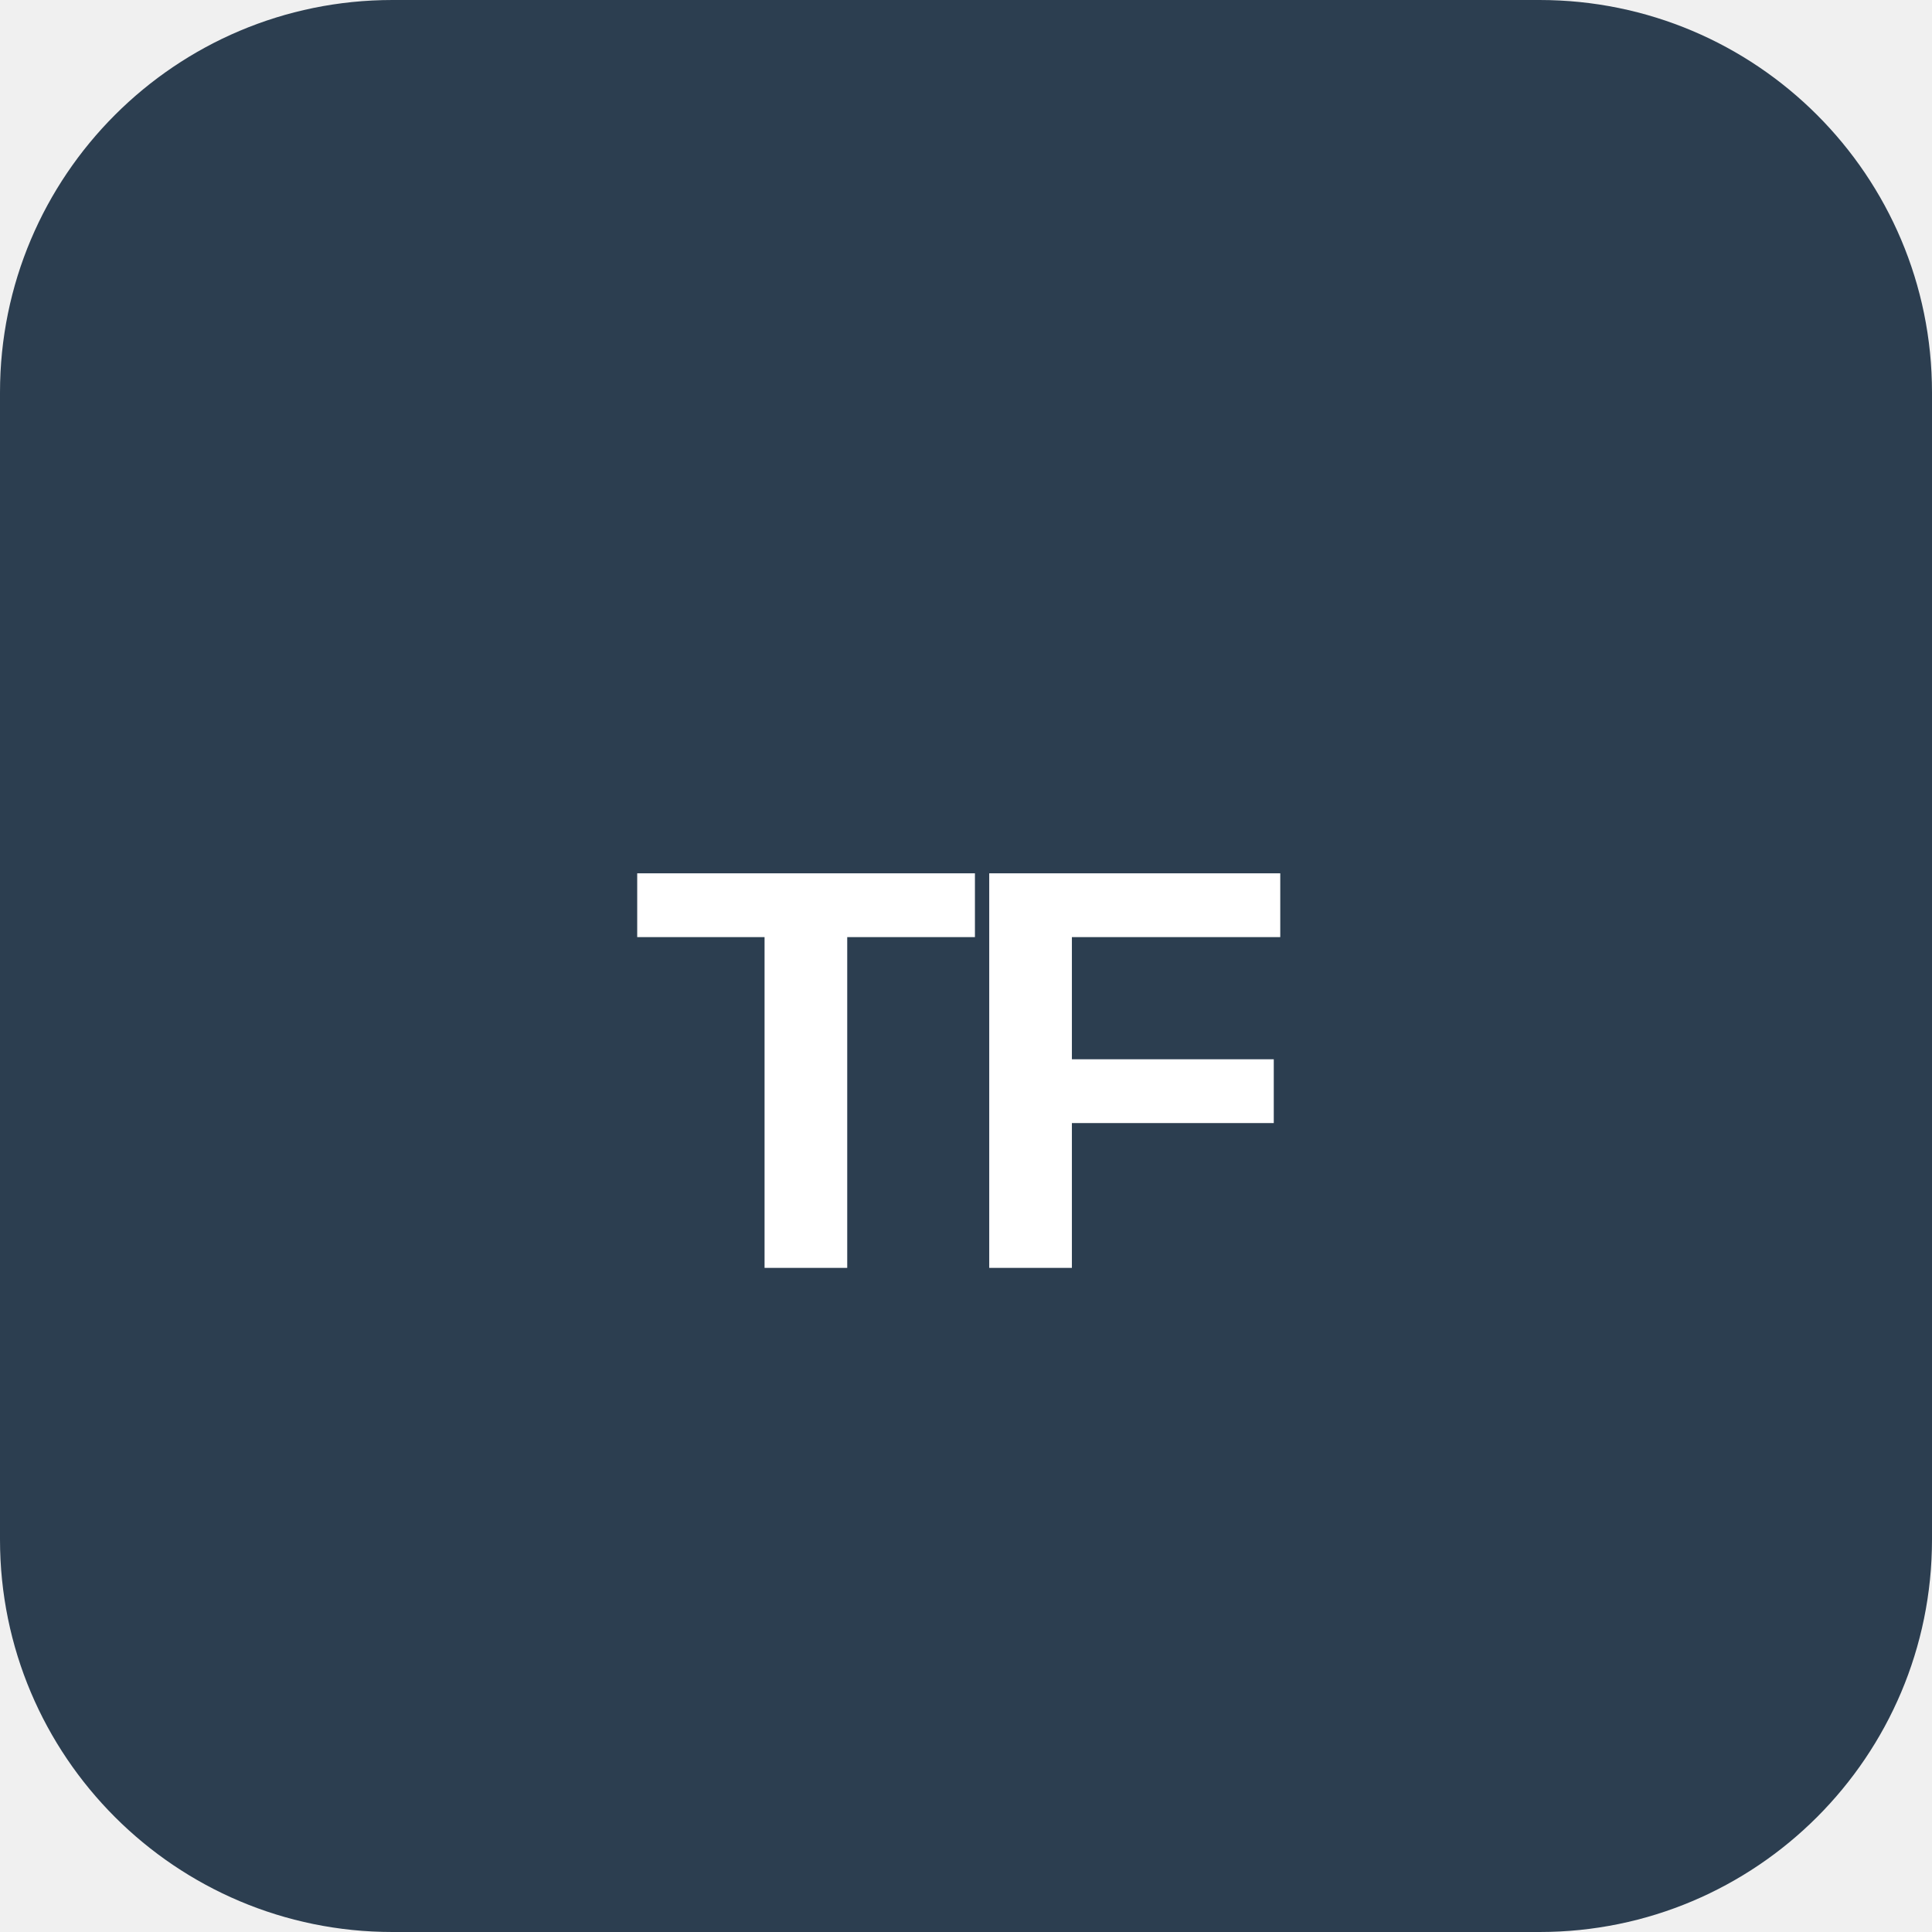
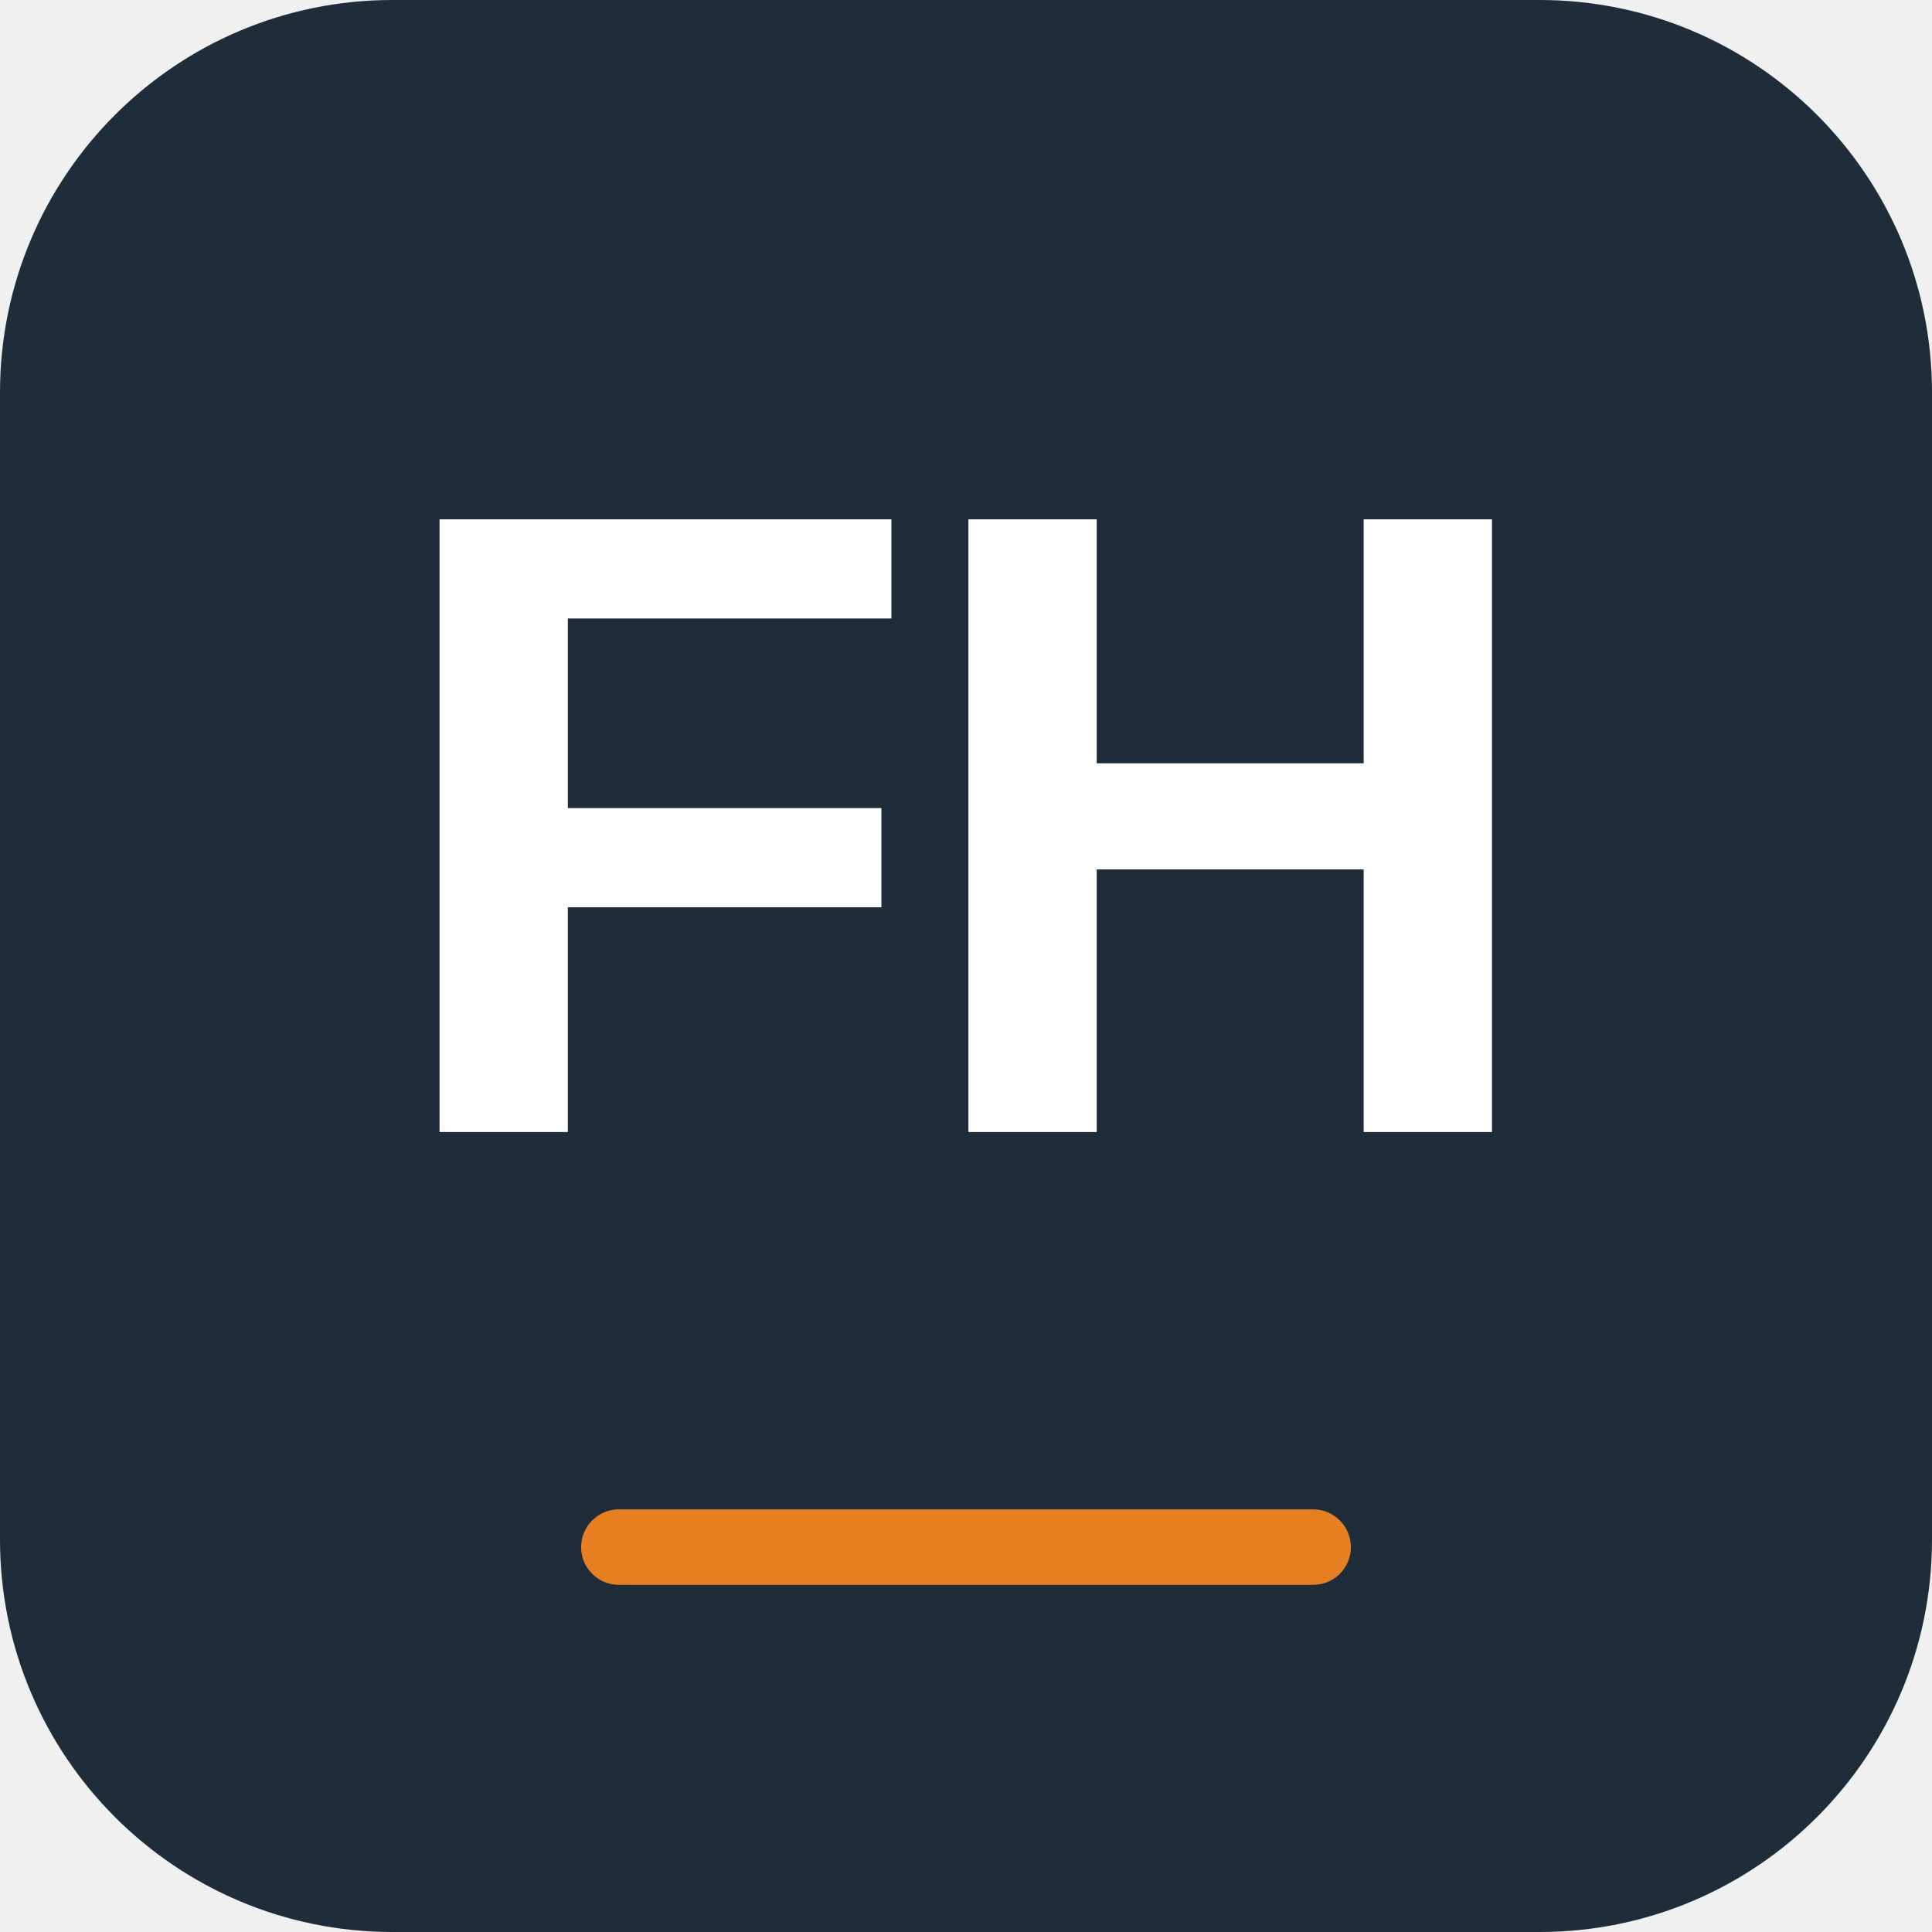
<svg xmlns="http://www.w3.org/2000/svg" viewBox="0 0 256 256" width="256" height="256">
-   <rect width="256" height="256" rx="52" fill="#2c3e50" />
-   <text x="128" y="168" font-family="-apple-system, 'Helvetica Neue', Arial, sans-serif" font-size="76" font-weight="900" fill="white" text-anchor="middle" letter-spacing="-4">TF</text>
+   <rect width="256" height="256" rx="52" fill="#1f2d3a" />
+   <text x="128" y="150" font-family="-apple-system, 'Helvetica Neue', Arial, sans-serif" font-size="118" font-weight="800" fill="#ffffff" text-anchor="middle" letter-spacing="-2">FH</text>
+   <rect x="77" y="200" width="102" height="10" rx="5" fill="#e67e22" />
</svg>
